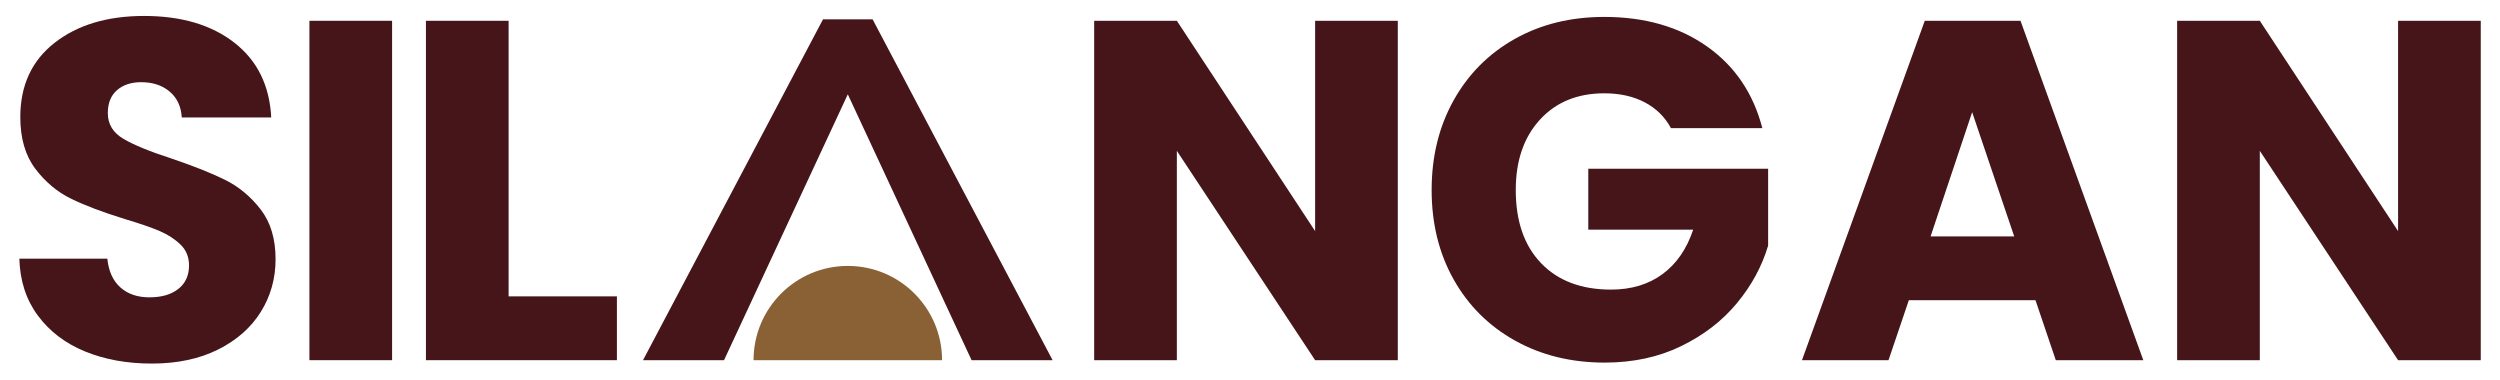
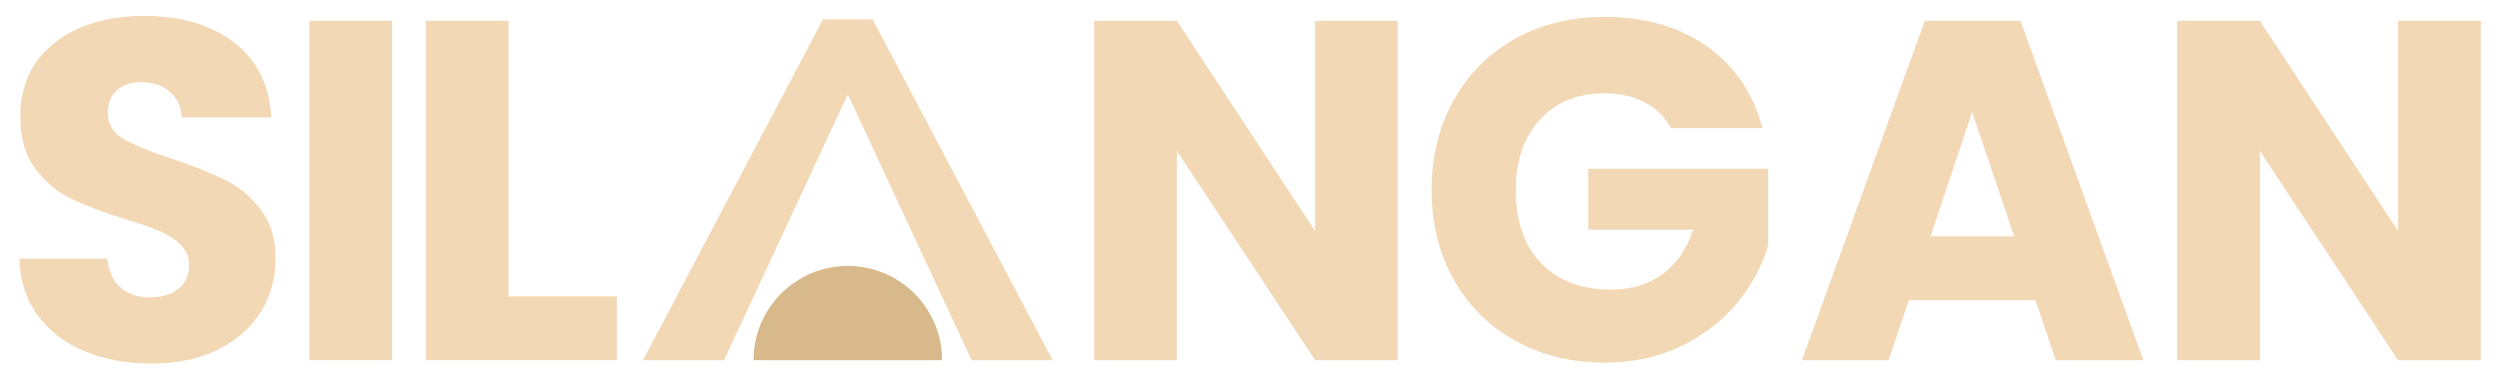
<svg xmlns="http://www.w3.org/2000/svg" viewBox="-40 -40 5171 785" role="img" aria-label="Silangan">
  <g transform="translate(0,705) scale(1,-1)">
-     <path transform="translate(-42,0)" d="M42 210H224Q228 171 251.0 150.5Q274 130 311 130Q349 130 371.0 147.5Q393 165 393 196Q393 222 375.5 239.0Q358 256 332.5 267.0Q307 278 260 292Q192 313 149.0 334.0Q106 355 75.0 396.0Q44 437 44 503Q44 601 115.0 656.5Q186 712 300 712Q416 712 487.0 656.5Q558 601 563 502H378Q376 536 353.0 555.5Q330 575 294 575Q263 575 244.0 558.5Q225 542 225 511Q225 477 257.0 458.0Q289 439 357 417Q425 394 467.5 373.0Q510 352 541.0 312.0Q572 272 572 209Q572 149 541.5 100.0Q511 51 453.0 22.0Q395 -7 316 -7Q239 -7 178.0 18.0Q117 43 80.5 92.0Q44 141 42 210Z" fill="#451519" />
-     <path transform="translate(538,0)" d="M233 702V0H62V702Z" fill="#451519" />
-     <path transform="translate(779,0)" d="M233 132H457V0H62V702H233Z" fill="#451519" />
+     <path transform="translate(-42,0)" d="M42 210H224Q228 171 251.0 150.5Q274 130 311 130Q349 130 371.0 147.5Q393 165 393 196Q393 222 375.5 239.0Q358 256 332.5 267.0Q307 278 260 292Q192 313 149.0 334.0Q106 355 75.0 396.0Q44 437 44 503Q44 601 115.0 656.5Q186 712 300 712Q416 712 487.0 656.5Q558 601 563 502H378Q376 536 353.0 555.5Q330 575 294 575Q263 575 244.0 558.5Q225 542 225 511Q225 477 257.0 458.0Q289 439 357 417Q425 394 467.5 373.0Q510 352 541.0 312.0Q572 272 572 209Q572 149 541.5 100.0Q511 51 453.0 22.0Q395 -7 316 -7Q239 -7 178.0 18.0Q117 43 80.5 92.0Q44 141 42 210Z" fill="#F2D8B5" />
+     <path transform="translate(538,0)" d="M233 702V0H62V702Z" fill="#F2D8B5" />
+     <path transform="translate(779,0)" d="M233 132H457V0H62V702H233Z" fill="#F2D8B5" />
    <g transform="translate(1290,0)">
-       <path d="M0,0 L372.3,705 L474.9,705 L847.2,0 Z M167.58,0 L423.6,549.9 L679.62,0 Z" fill="#451519" fill-rule="evenodd" />
-       <path d="M228.638,0 A194.962,194.962 0 0 0 618.562,0 Z" fill="#8A6035" />
+       <path d="M0,0 L372.3,705 L474.9,705 L847.2,0 Z M167.58,0 L423.6,549.9 L679.62,0 Z" fill="#F2D8B5" fill-rule="evenodd" />
+       <path d="M228.638,0 A194.962,194.962 0 0 0 618.562,0 Z" fill="#D8B98B" />
    </g>
-     <path transform="translate(2161.2,0)" d="M690 0H519L233 433V0H62V702H233L519 267V702H690Z" fill="#451519" />
-     <path transform="translate(2888.2,0)" d="M528 480Q509 515 473.5 533.5Q438 552 390 552Q307 552 257.0 497.5Q207 443 207 352Q207 255 259.5 200.5Q312 146 404 146Q467 146 510.5 178.0Q554 210 574 270H357V396H729V237Q710 173 664.5 118.0Q619 63 549.0 29.0Q479 -5 391 -5Q287 -5 205.5 40.5Q124 86 78.5 167.0Q33 248 33 352Q33 456 78.5 537.5Q124 619 205.0 664.5Q286 710 390 710Q516 710 602.5 649.0Q689 588 717 480Z" fill="#451519" />
-     <path transform="translate(3671.2,0)" d="M499 124H237L195 0H16L270 702H468L722 0H541ZM455 256 368 513 282 256Z" fill="#451519" />
-     <path transform="translate(4401.2,0)" d="M690 0H519L233 433V0H62V702H233L519 267V702H690Z" fill="#451519" />
+     <path transform="translate(2161.2,0)" d="M690 0H519L233 433V0H62V702H233L519 267V702H690Z" fill="#F2D8B5" />
+     <path transform="translate(2888.2,0)" d="M528 480Q509 515 473.5 533.5Q438 552 390 552Q307 552 257.0 497.5Q207 443 207 352Q207 255 259.5 200.5Q312 146 404 146Q467 146 510.5 178.0Q554 210 574 270H357V396H729V237Q710 173 664.5 118.0Q619 63 549.0 29.0Q479 -5 391 -5Q287 -5 205.5 40.5Q124 86 78.5 167.0Q33 248 33 352Q33 456 78.5 537.5Q124 619 205.0 664.5Q286 710 390 710Q516 710 602.5 649.0Q689 588 717 480Z" fill="#F2D8B5" />
+     <path transform="translate(3671.2,0)" d="M499 124H237L195 0H16L270 702H468L722 0H541ZM455 256 368 513 282 256Z" fill="#F2D8B5" />
+     <path transform="translate(4401.2,0)" d="M690 0H519L233 433V0H62V702H233L519 267V702H690Z" fill="#F2D8B5" />
  </g>
</svg>
